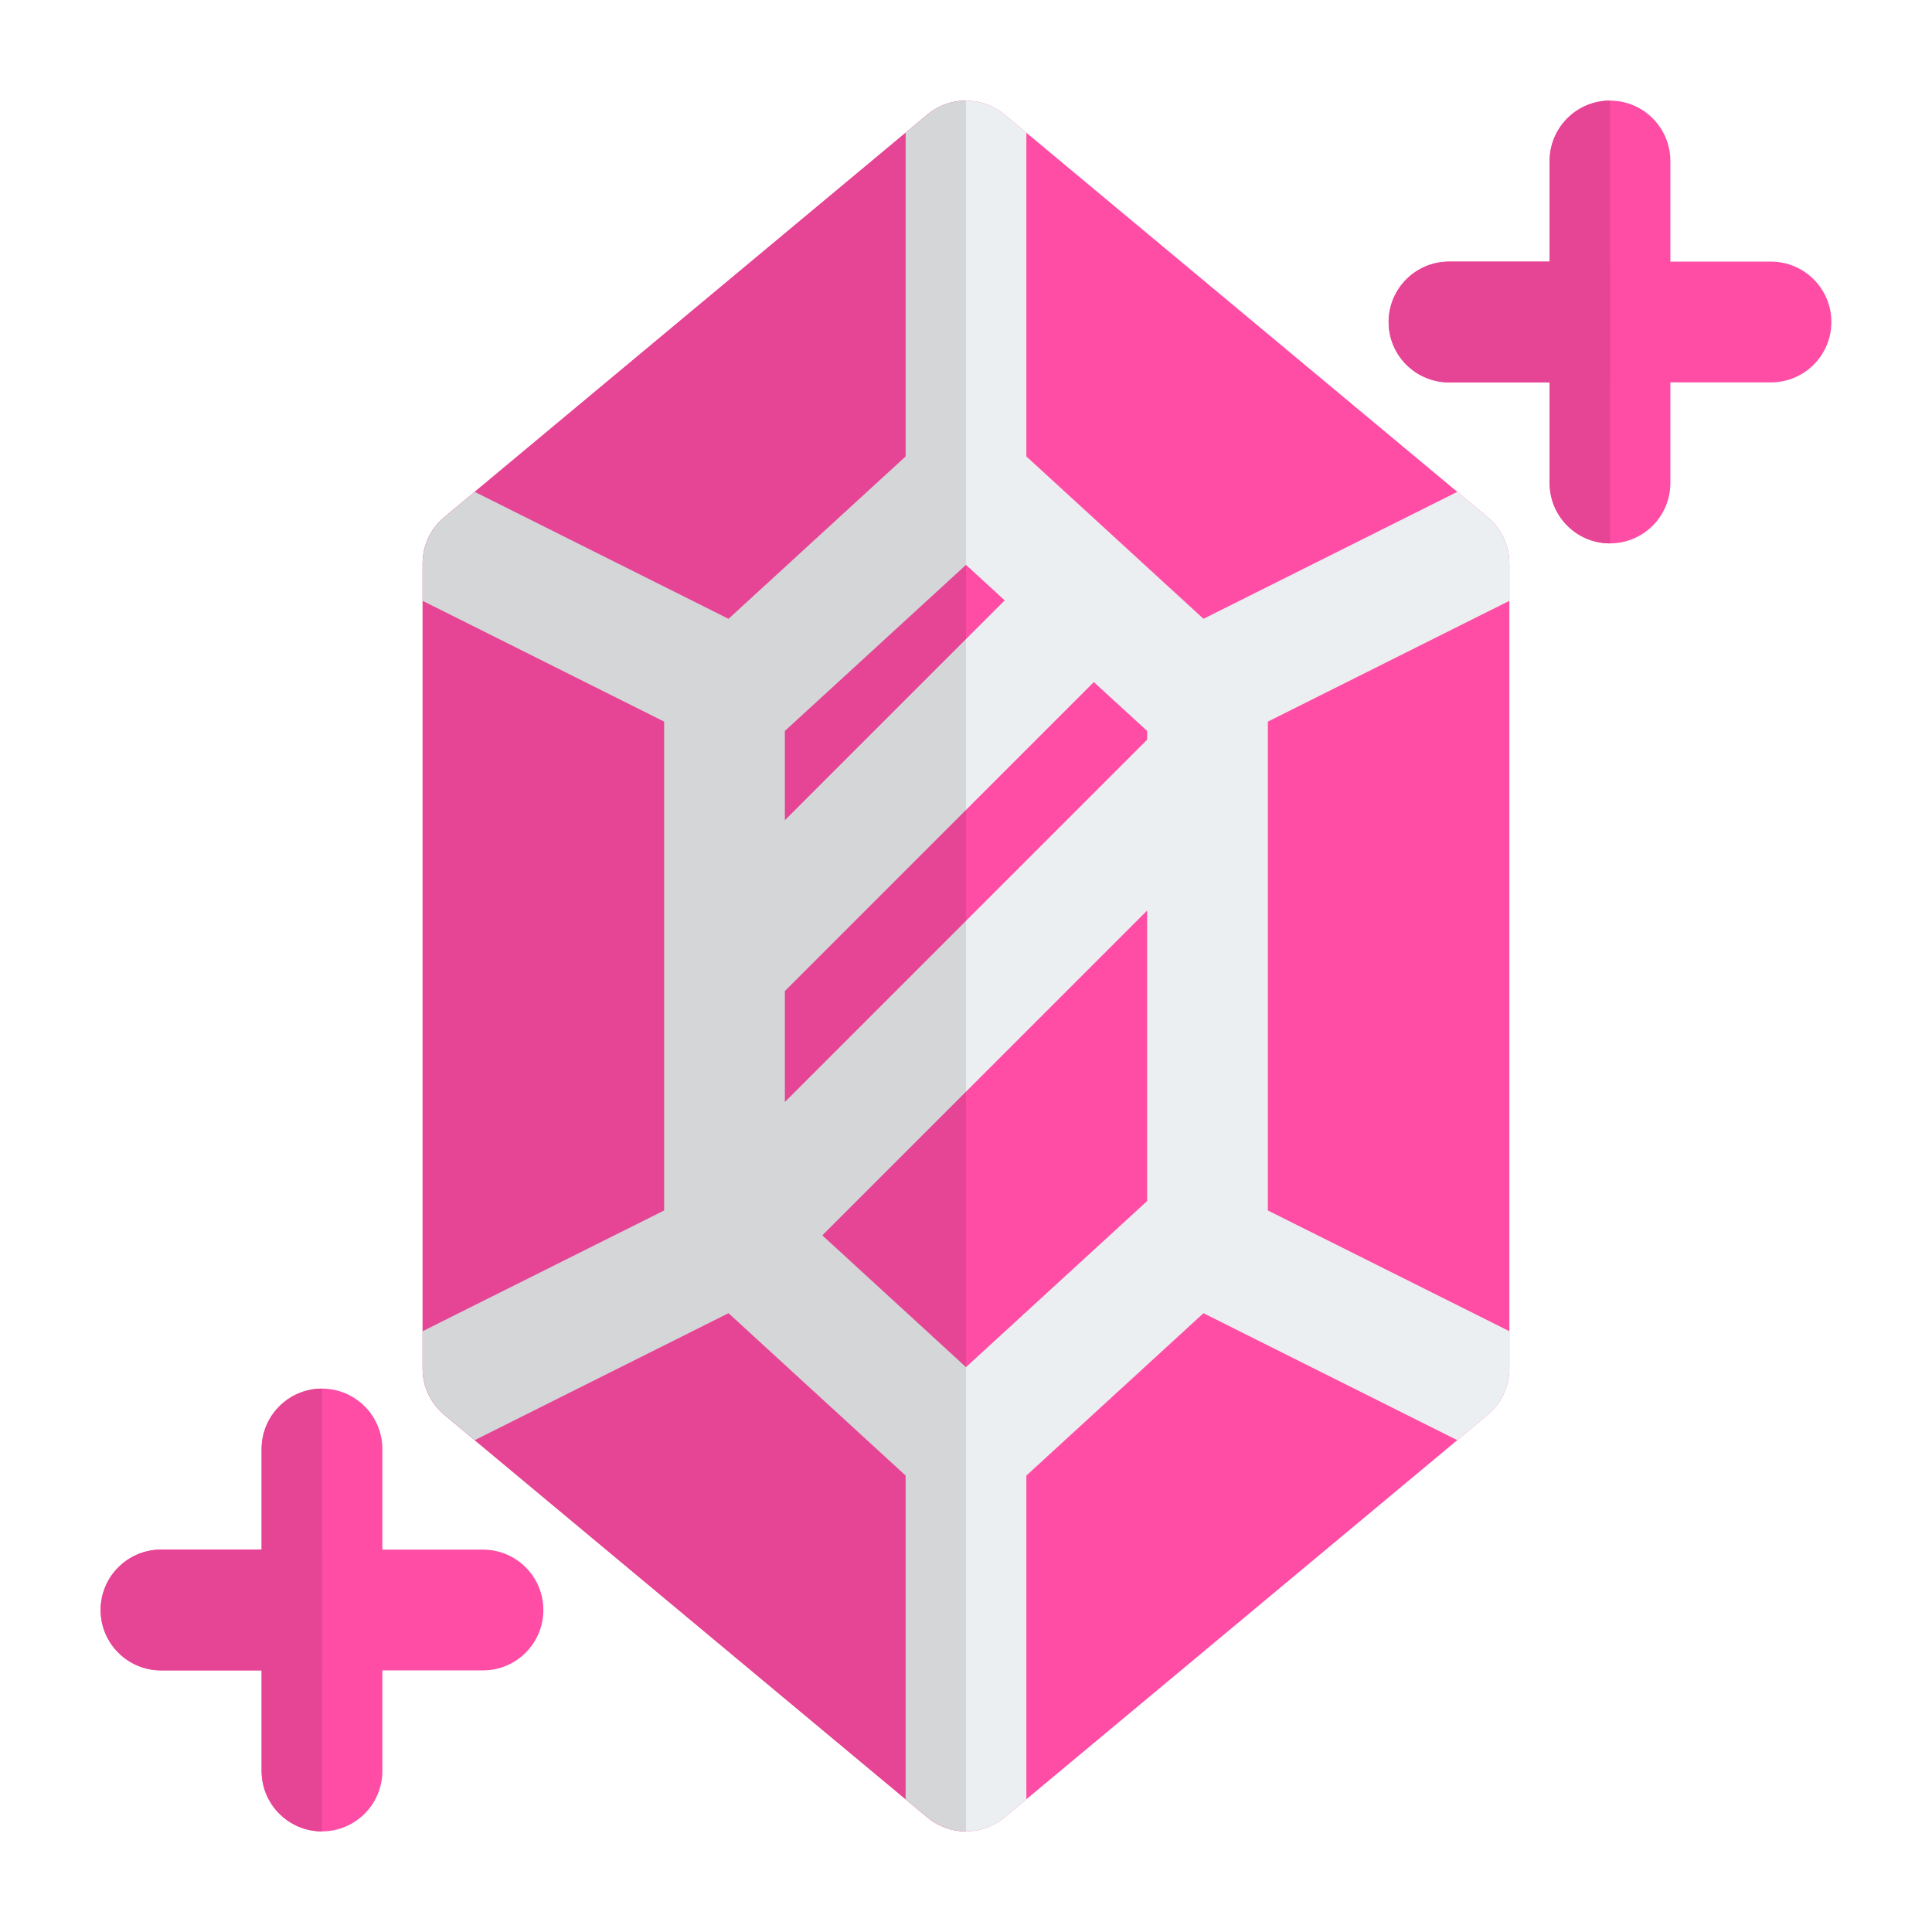
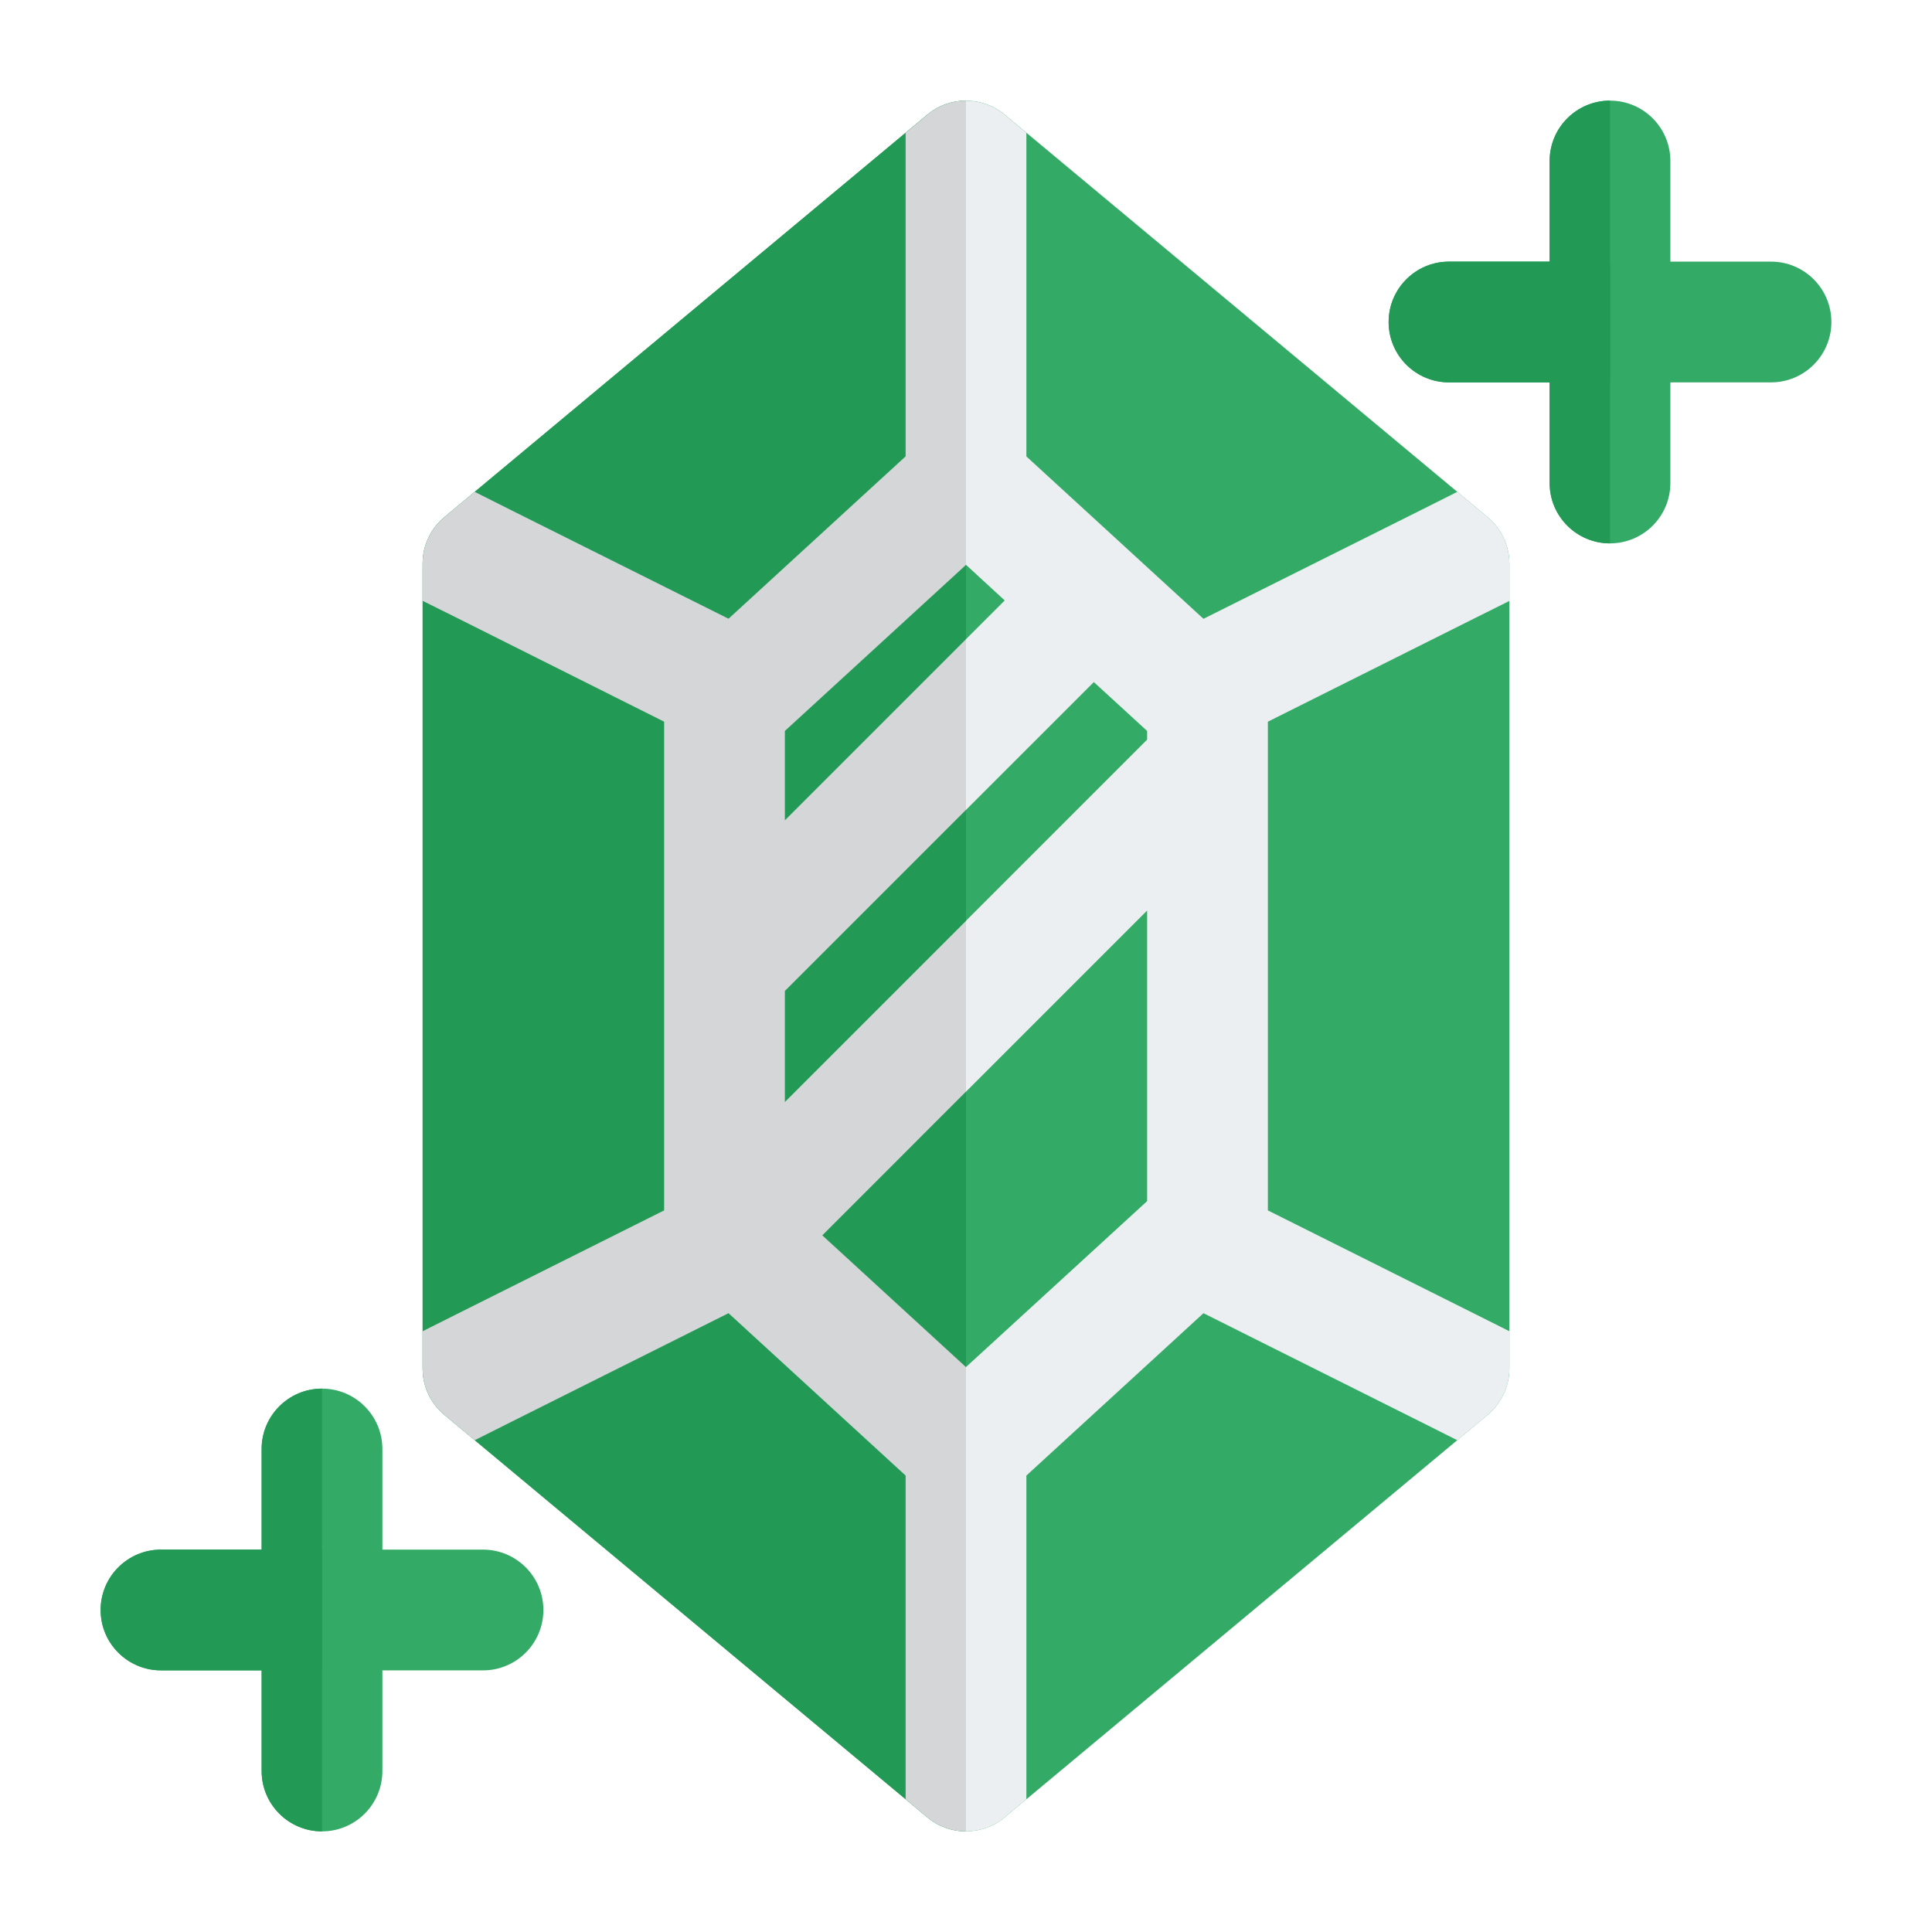
- <svg xmlns="http://www.w3.org/2000/svg" width="24" height="24" fill="none" viewBox="0 0 24 24">
-   <path fill="#FF4DA5" d="M12.48 1.424C12.202 1.192 11.798 1.192 11.52 1.424L5.52 6.424C5.349 6.566 5.25 6.777 5.25 7V17C5.25 17.223 5.349 17.434 5.52 17.576L11.52 22.576C11.798 22.808 12.202 22.808 12.48 22.576L18.48 17.576C18.651 17.434 18.75 17.223 18.75 17V7C18.75 6.777 18.651 6.566 18.48 6.424L12.48 1.424Z" />
-   <path fill="#ECEFF1" fill-rule="evenodd" d="M5.25 7V7.464L5.665 7.671L8.25 8.964V12V12V15.037L5.665 16.329L5.25 16.537V17C5.25 17.223 5.349 17.434 5.52 17.576L5.897 17.89L6.335 17.671L9.05 16.313L11.25 18.33V21.5V22.351L11.52 22.576C11.798 22.808 12.202 22.808 12.48 22.576L12.75 22.351V21.5V18.33L14.95 16.313L17.665 17.671L18.103 17.89L18.48 17.576C18.651 17.434 18.75 17.223 18.75 17V16.537L18.335 16.329L15.75 15.037V9.5V8.964L18.335 7.671L18.75 7.464V7C18.75 6.777 18.651 6.566 18.48 6.424L18.103 6.11L17.665 6.329L14.95 7.687L12.75 5.67V2.5V1.649L12.48 1.424C12.202 1.192 11.798 1.192 11.52 1.424L11.25 1.649V2.5V5.67L9.05 7.687L6.335 6.329L5.897 6.11L5.52 6.424C5.349 6.566 5.25 6.777 5.25 7ZM14.25 9.189V9.08L13.588 8.473L9.75 12.311V13.689L14.25 9.189ZM10.215 15.346L14.25 11.311V14.92L12 16.983L10.215 15.346ZM9.75 10.189L12.481 7.458L12 7.017L9.75 9.08V10.189Z" clip-rule="evenodd" />
-   <path fill="#FF4DA5" fill-rule="evenodd" d="M20 1.25C20.414 1.25 20.75 1.586 20.75 2V6C20.75 6.414 20.414 6.75 20 6.75 19.586 6.75 19.25 6.414 19.25 6V2C19.25 1.586 19.586 1.25 20 1.25zM4 17.25C4.414 17.25 4.75 17.586 4.75 18V22C4.75 22.414 4.414 22.75 4 22.75 3.586 22.75 3.25 22.414 3.25 22V18C3.25 17.586 3.586 17.25 4 17.25z" clip-rule="evenodd" />
-   <path fill="#FF4DA5" fill-rule="evenodd" d="M17.25 4C17.25 3.586 17.586 3.25 18 3.25H22C22.414 3.25 22.75 3.586 22.75 4 22.75 4.414 22.414 4.75 22 4.75H18C17.586 4.75 17.25 4.414 17.25 4zM1.25 20C1.25 19.586 1.586 19.25 2 19.25H6C6.414 19.25 6.75 19.586 6.75 20 6.75 20.414 6.414 20.75 6 20.75H2C1.586 20.75 1.25 20.414 1.25 20z" clip-rule="evenodd" />
-   <path fill="#E54594" fill-rule="evenodd" d="M12 1.25V22.75C11.829 22.75 11.659 22.692 11.52 22.576L5.52 17.576C5.349 17.434 5.25 17.223 5.25 17V7C5.25 6.777 5.349 6.566 5.52 6.424L11.52 1.424C11.659 1.308 11.829 1.25 12 1.25Z" clip-rule="evenodd" />
-   <path fill="#D4D6D8" fill-rule="evenodd" d="M5.665 7.671L5.25 7.464V7C5.25 6.777 5.349 6.566 5.52 6.424L5.897 6.11L6.335 6.329L9.05 7.687L11.25 5.67V2.5V1.649L11.52 1.424C11.659 1.308 11.829 1.25 12 1.25V7.017L9.75 9.08V10.189L12 7.939V10.061L9.75 12.311V13.689L12 11.439V13.561L10.215 15.346L12 16.983V22.75C11.829 22.75 11.659 22.692 11.52 22.576L11.25 22.351V21.5V18.33L9.05 16.313L6.335 17.671L5.897 17.89L5.52 17.576C5.349 17.434 5.25 17.223 5.25 17V16.537L5.665 16.329L8.25 15.037V12V12V8.964L5.665 7.671Z" clip-rule="evenodd" />
-   <path fill="#E54594" fill-rule="evenodd" d="M20 1.25C19.586 1.25 19.25 1.586 19.25 2V6C19.25 6.414 19.586 6.75 20 6.75V1.25zM4 17.25C3.586 17.25 3.25 17.586 3.25 18V22C3.25 22.414 3.586 22.75 4 22.75V17.25z" clip-rule="evenodd" />
-   <path fill="#E54594" fill-rule="evenodd" d="M20 3.25V4.75H18C17.586 4.75 17.25 4.414 17.25 4 17.25 3.586 17.586 3.25 18 3.25H20zM4 19.25V20.75H2C1.586 20.75 1.25 20.414 1.25 20 1.25 19.586 1.586 19.25 2 19.25H4z" clip-rule="evenodd" />
+ <svg xmlns="http://www.w3.org/2000/svg" width="24" height="24" fill="none">
+   <path fill="#3a6" d="M12.48 1.424a.75.75 0 00-.96 0l-6 5A.75.75 0 005.25 7v10a.75.75 0 00.27.576l6 5a.75.75 0 00.96 0l6-5a.75.75 0 00.27-.576V7a.75.75 0 00-.27-.576l-6-5z" />
+   <path fill="#ECEFF1" fill-rule="evenodd" d="M5.25 7v.464l.415.207L8.25 8.964v6.073l-2.585 1.292-.415.207V17a.75.75 0 00.27.576l.377.314.438-.22 2.715-1.357 2.2 2.017v4.021l.27.225a.75.75 0 00.96 0l.27-.225V18.33l2.2-2.017 2.715 1.358.438.22.377-.315a.75.75 0 00.27-.576v-.463l-.415-.208-2.585-1.293V8.965l2.585-1.293.415-.207V7a.75.75 0 00-.27-.576l-.377-.314-.438.22-2.715 1.357-2.2-2.017V1.65l-.27-.225a.75.75 0 00-.96 0l-.27.225V5.67l-2.2 2.017-2.715-1.358-.438-.22-.377.315A.75.75 0 005.25 7zm9 2.19v-.11l-.662-.607L9.75 12.31v1.378l4.5-4.5zm-4.035 6.156l4.035-4.035v3.61L12 16.982l-1.785-1.637zm-.465-5.157l2.731-2.73L12 7.016 9.75 9.08v1.11z" clip-rule="evenodd" />
+   <path fill="#3a6" fill-rule="evenodd" d="M20 1.25a.75.75 0 01.75.75v4a.75.75 0 01-1.5 0V2a.75.75 0 01.75-.75zm-16 16a.75.75 0 01.75.75v4a.75.75 0 01-1.5 0v-4a.75.75 0 01.75-.75z" clip-rule="evenodd" />
+   <path fill="#3a6" fill-rule="evenodd" d="M17.25 4a.75.75 0 01.75-.75h4a.75.75 0 010 1.5h-4a.75.75 0 01-.75-.75zm-16 16a.75.75 0 01.75-.75h4a.75.75 0 010 1.5H2a.75.75 0 01-.75-.75z" clip-rule="evenodd" />
+   <path fill="#295" fill-rule="evenodd" d="M12 1.25v21.5a.748.748 0 01-.48-.174l-6-5A.75.75 0 015.25 17V7a.75.75 0 01.27-.576l6-5A.748.748 0 0112 1.25z" clip-rule="evenodd" />
+   <path fill="#D4D6D8" fill-rule="evenodd" d="M5.665 7.67l-.415-.206V7a.75.75 0 01.27-.576l.377-.314.438.22L9.05 7.686l2.2-2.017V1.65l.27-.225A.748.748 0 0112 1.25v5.767L9.75 9.08v1.11L12 7.94v2.12l-2.25 2.25v1.38L12 11.44v2.12l-1.785 1.786L12 16.983v5.767a.748.748 0 01-.48-.174l-.27-.225V18.33l-2.2-2.017-2.715 1.358-.438.22-.377-.315A.75.75 0 015.25 17v-.463l.415-.208 2.585-1.293V8.965L5.665 7.67z" clip-rule="evenodd" />
+   <path fill="#295" fill-rule="evenodd" d="M20 1.25a.75.75 0 00-.75.75v4c0 .414.336.75.75.75v-5.5zm-16 16a.75.75 0 00-.75.75v4c0 .414.336.75.75.75v-5.5z" clip-rule="evenodd" />
+   <path fill="#295" fill-rule="evenodd" d="M20 3.25v1.5h-2a.75.75 0 010-1.5h2zm-16 16v1.5H2a.75.75 0 010-1.5h2z" clip-rule="evenodd" />
</svg>
